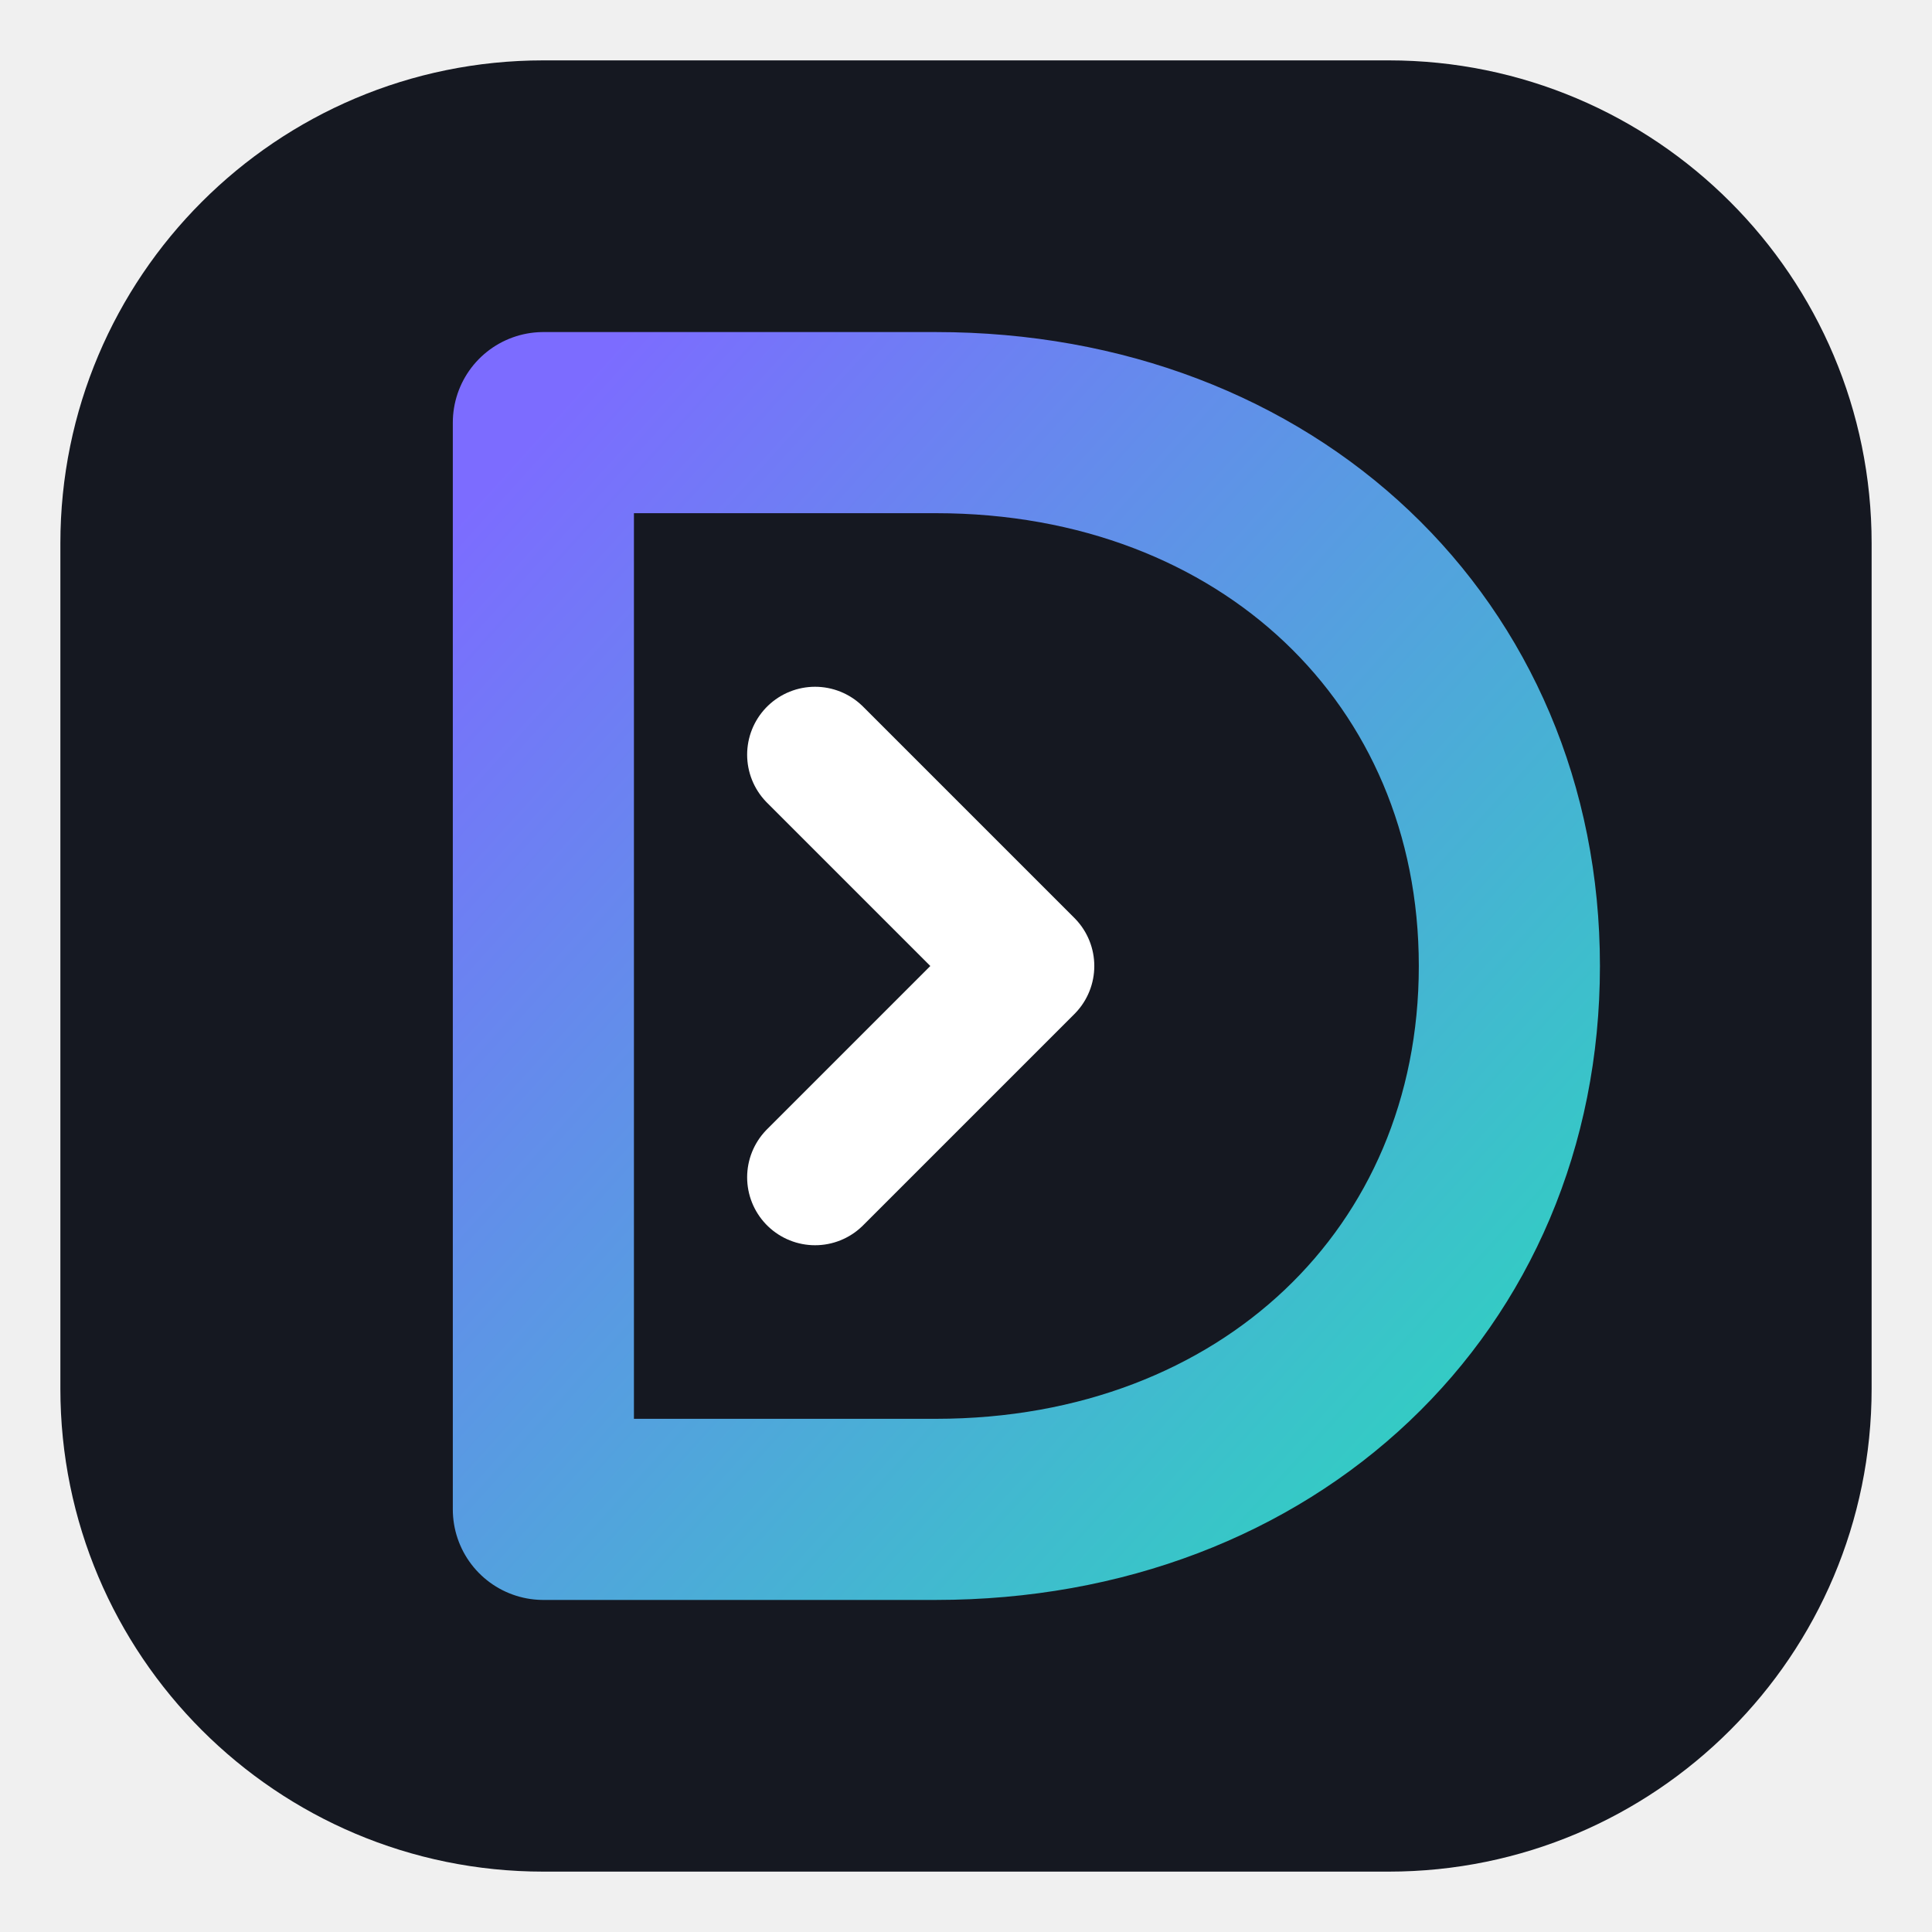
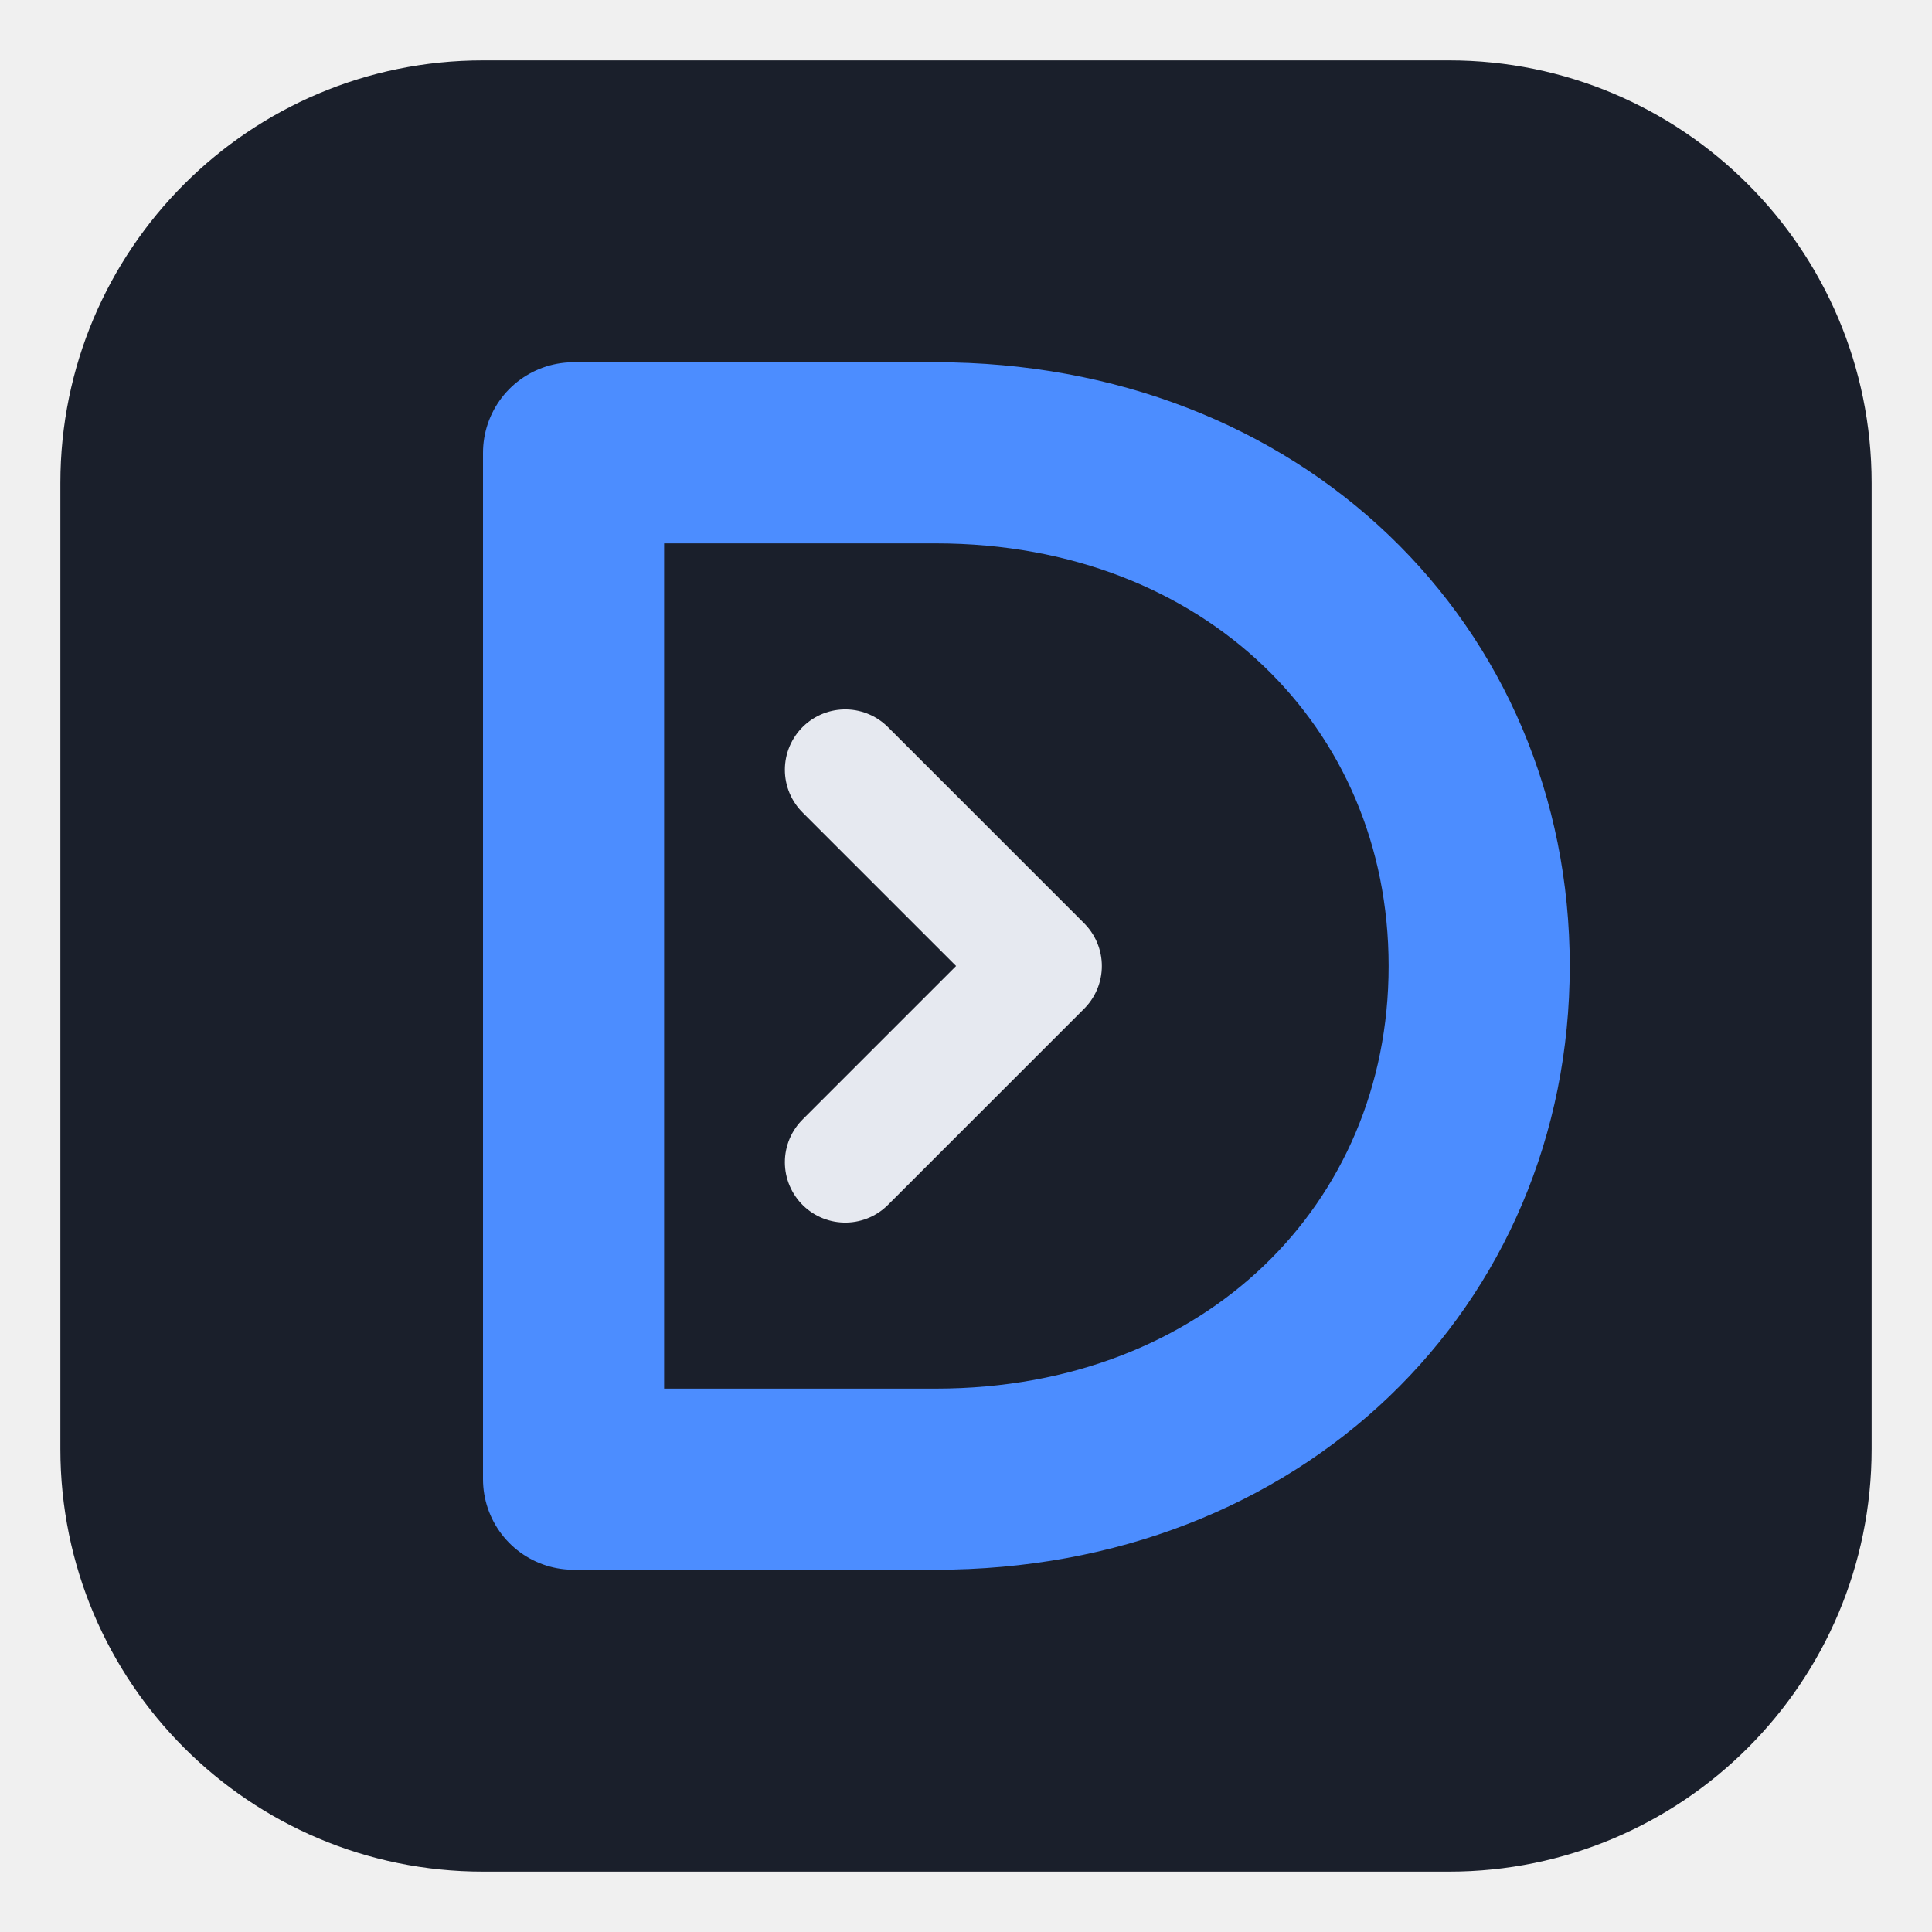
<svg xmlns="http://www.w3.org/2000/svg" viewBox="0 0 64 64">
-   <defs>
-     <linearGradient id="g" x1="0" y1="0" x2="1" y2="1">
-       <stop offset="0" stop-color="#7c6cff" />
-       <stop offset="1" stop-color="#2dd4bf" />
-     </linearGradient>
-   </defs>
-   <rect x="2" y="2" width="60" height="60" rx="16" fill="#151821" />
-   <path d="M18 14h13c11 0 19 7.6 19 18s-8 18-19 18H18z" fill="none" stroke="url(#g)" stroke-width="6" stroke-linejoin="round" />
-   <path d="M27 25l7 7-7 7" fill="none" stroke="#fff" stroke-width="4.5" stroke-linecap="round" stroke-linejoin="round" />
+   <rect x="2" y="2" width="60" height="60" rx="14" fill="#1a1f2b" />
+   <path d="M19 15h12c10.5 0 18 7.4 18 17s-7.5 17-18 17H19z" fill="none" stroke="#4c8dff" stroke-width="6" stroke-linejoin="round" />
+   <path d="M28 25.5l6.5 6.5-6.5 6.5" fill="none" stroke="#e6e9f0" stroke-width="4" stroke-linecap="round" stroke-linejoin="round" />
</svg>
